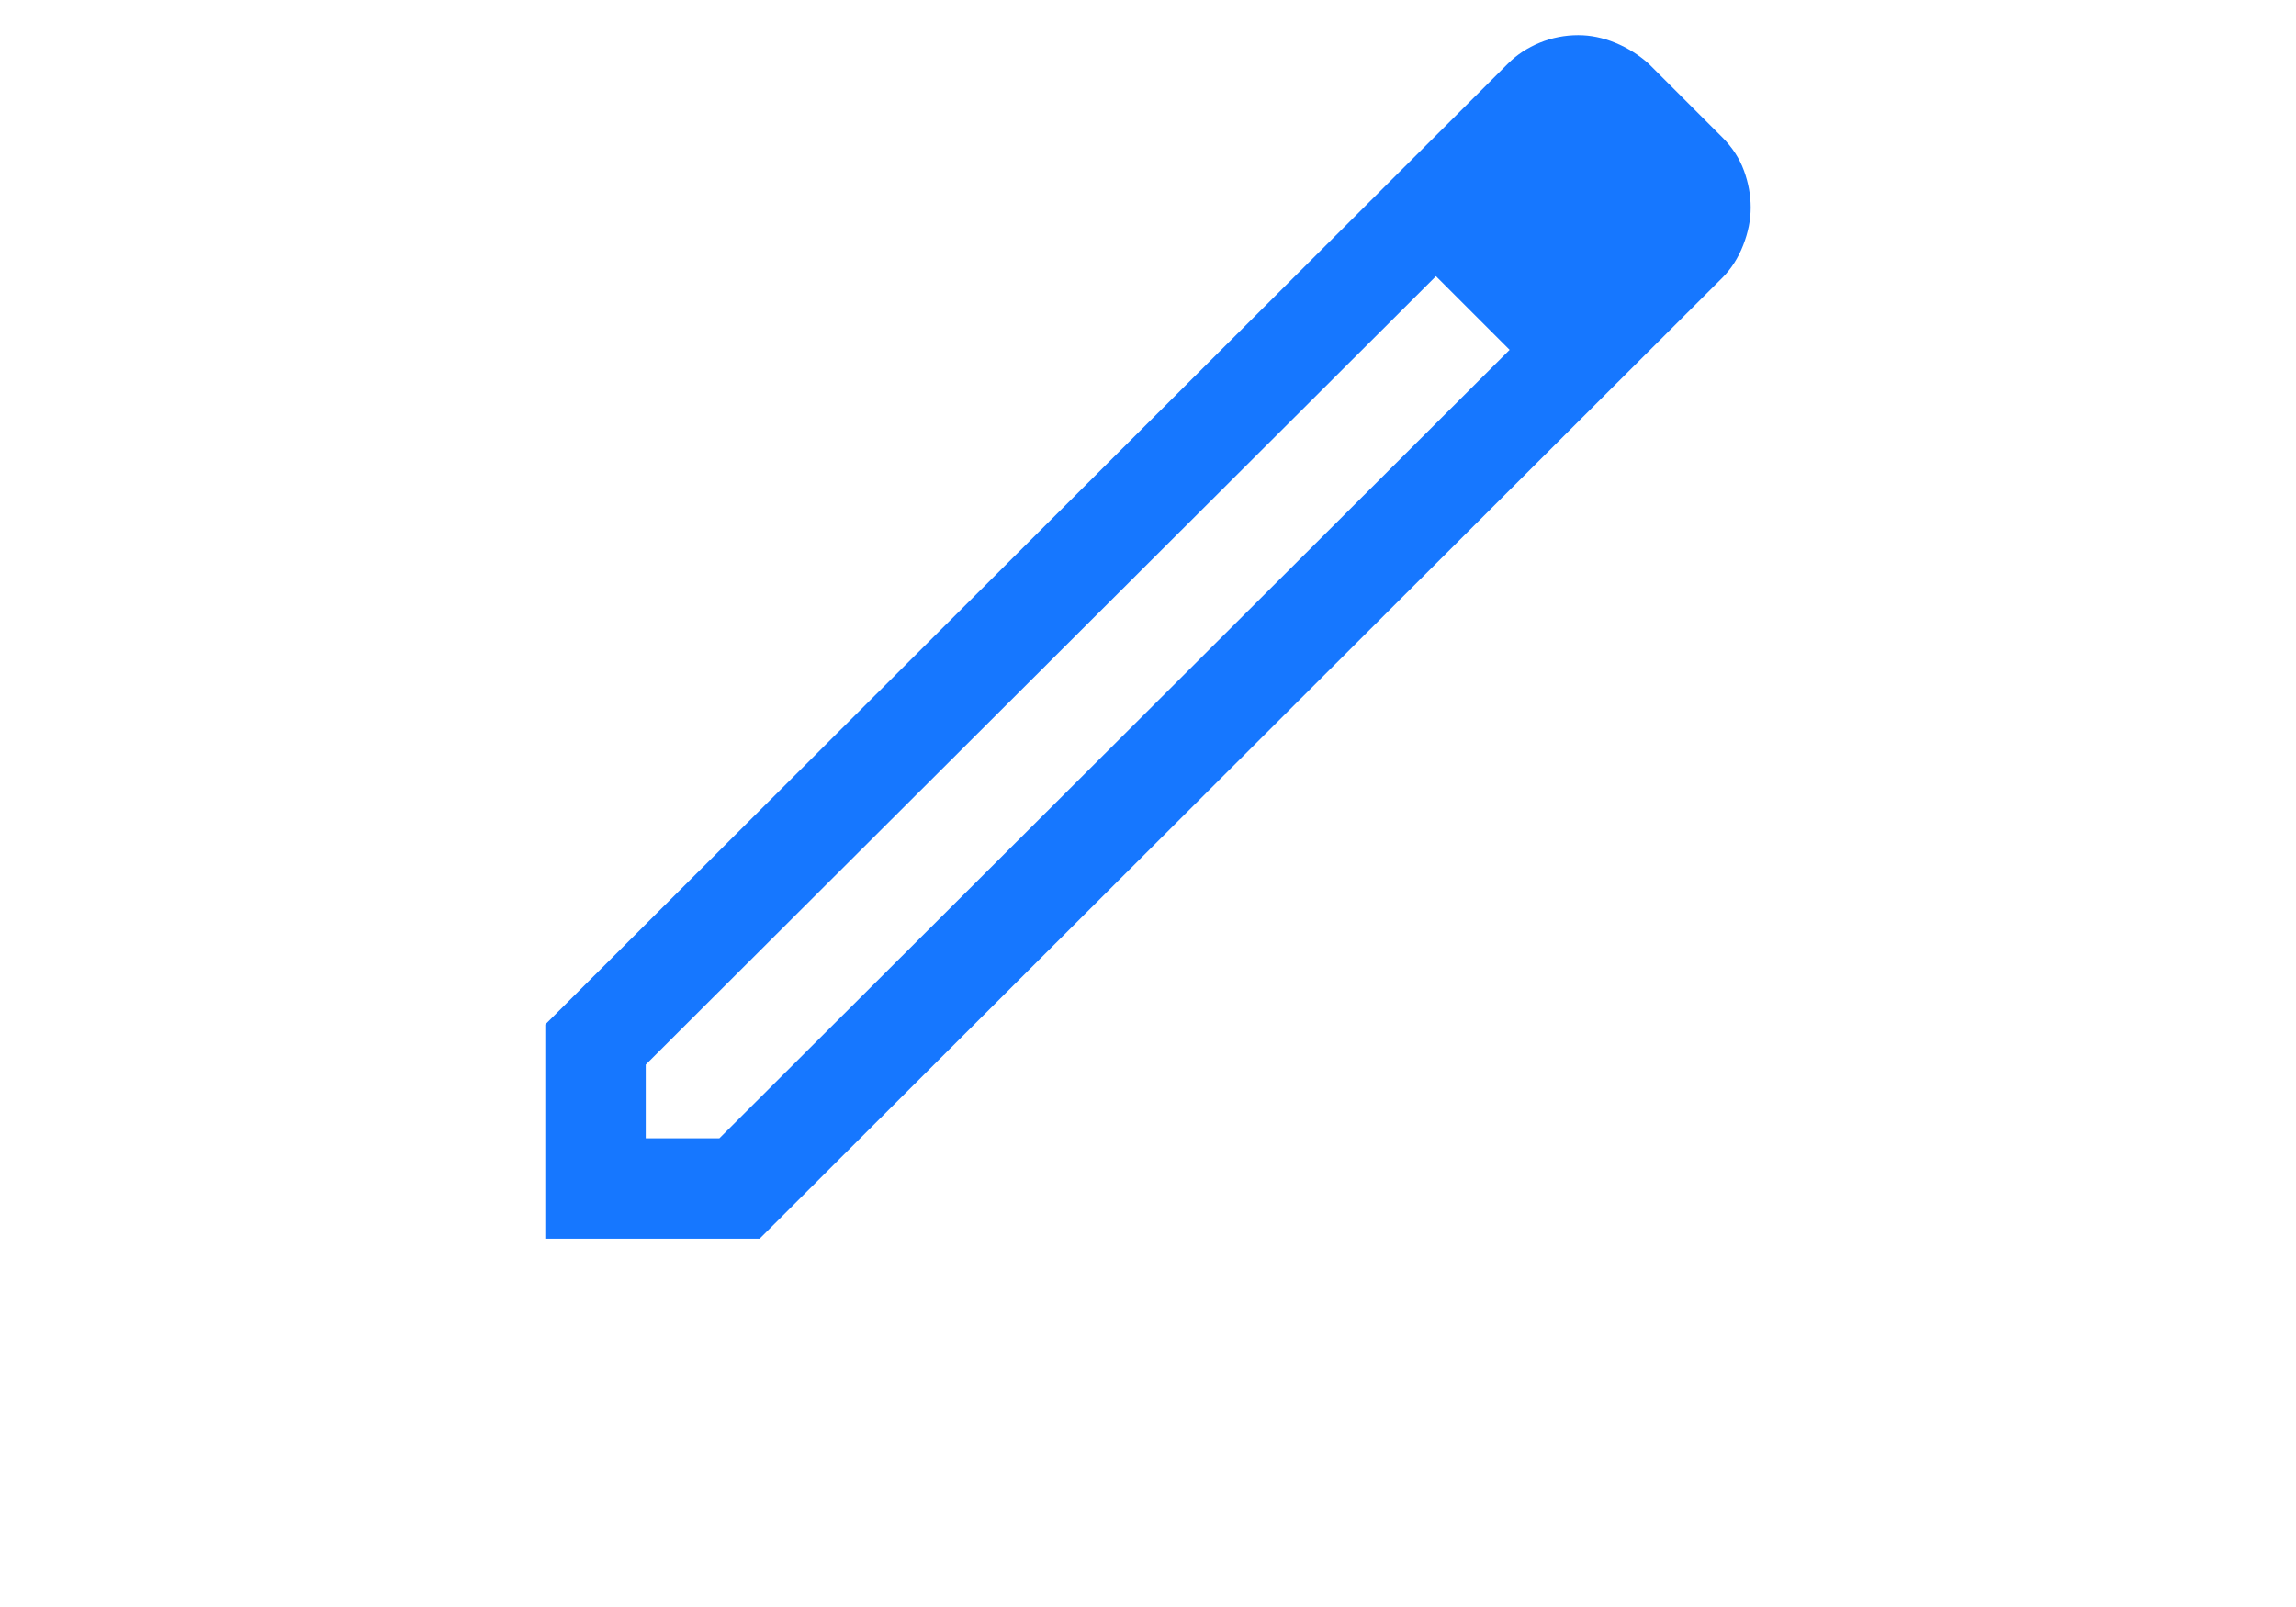
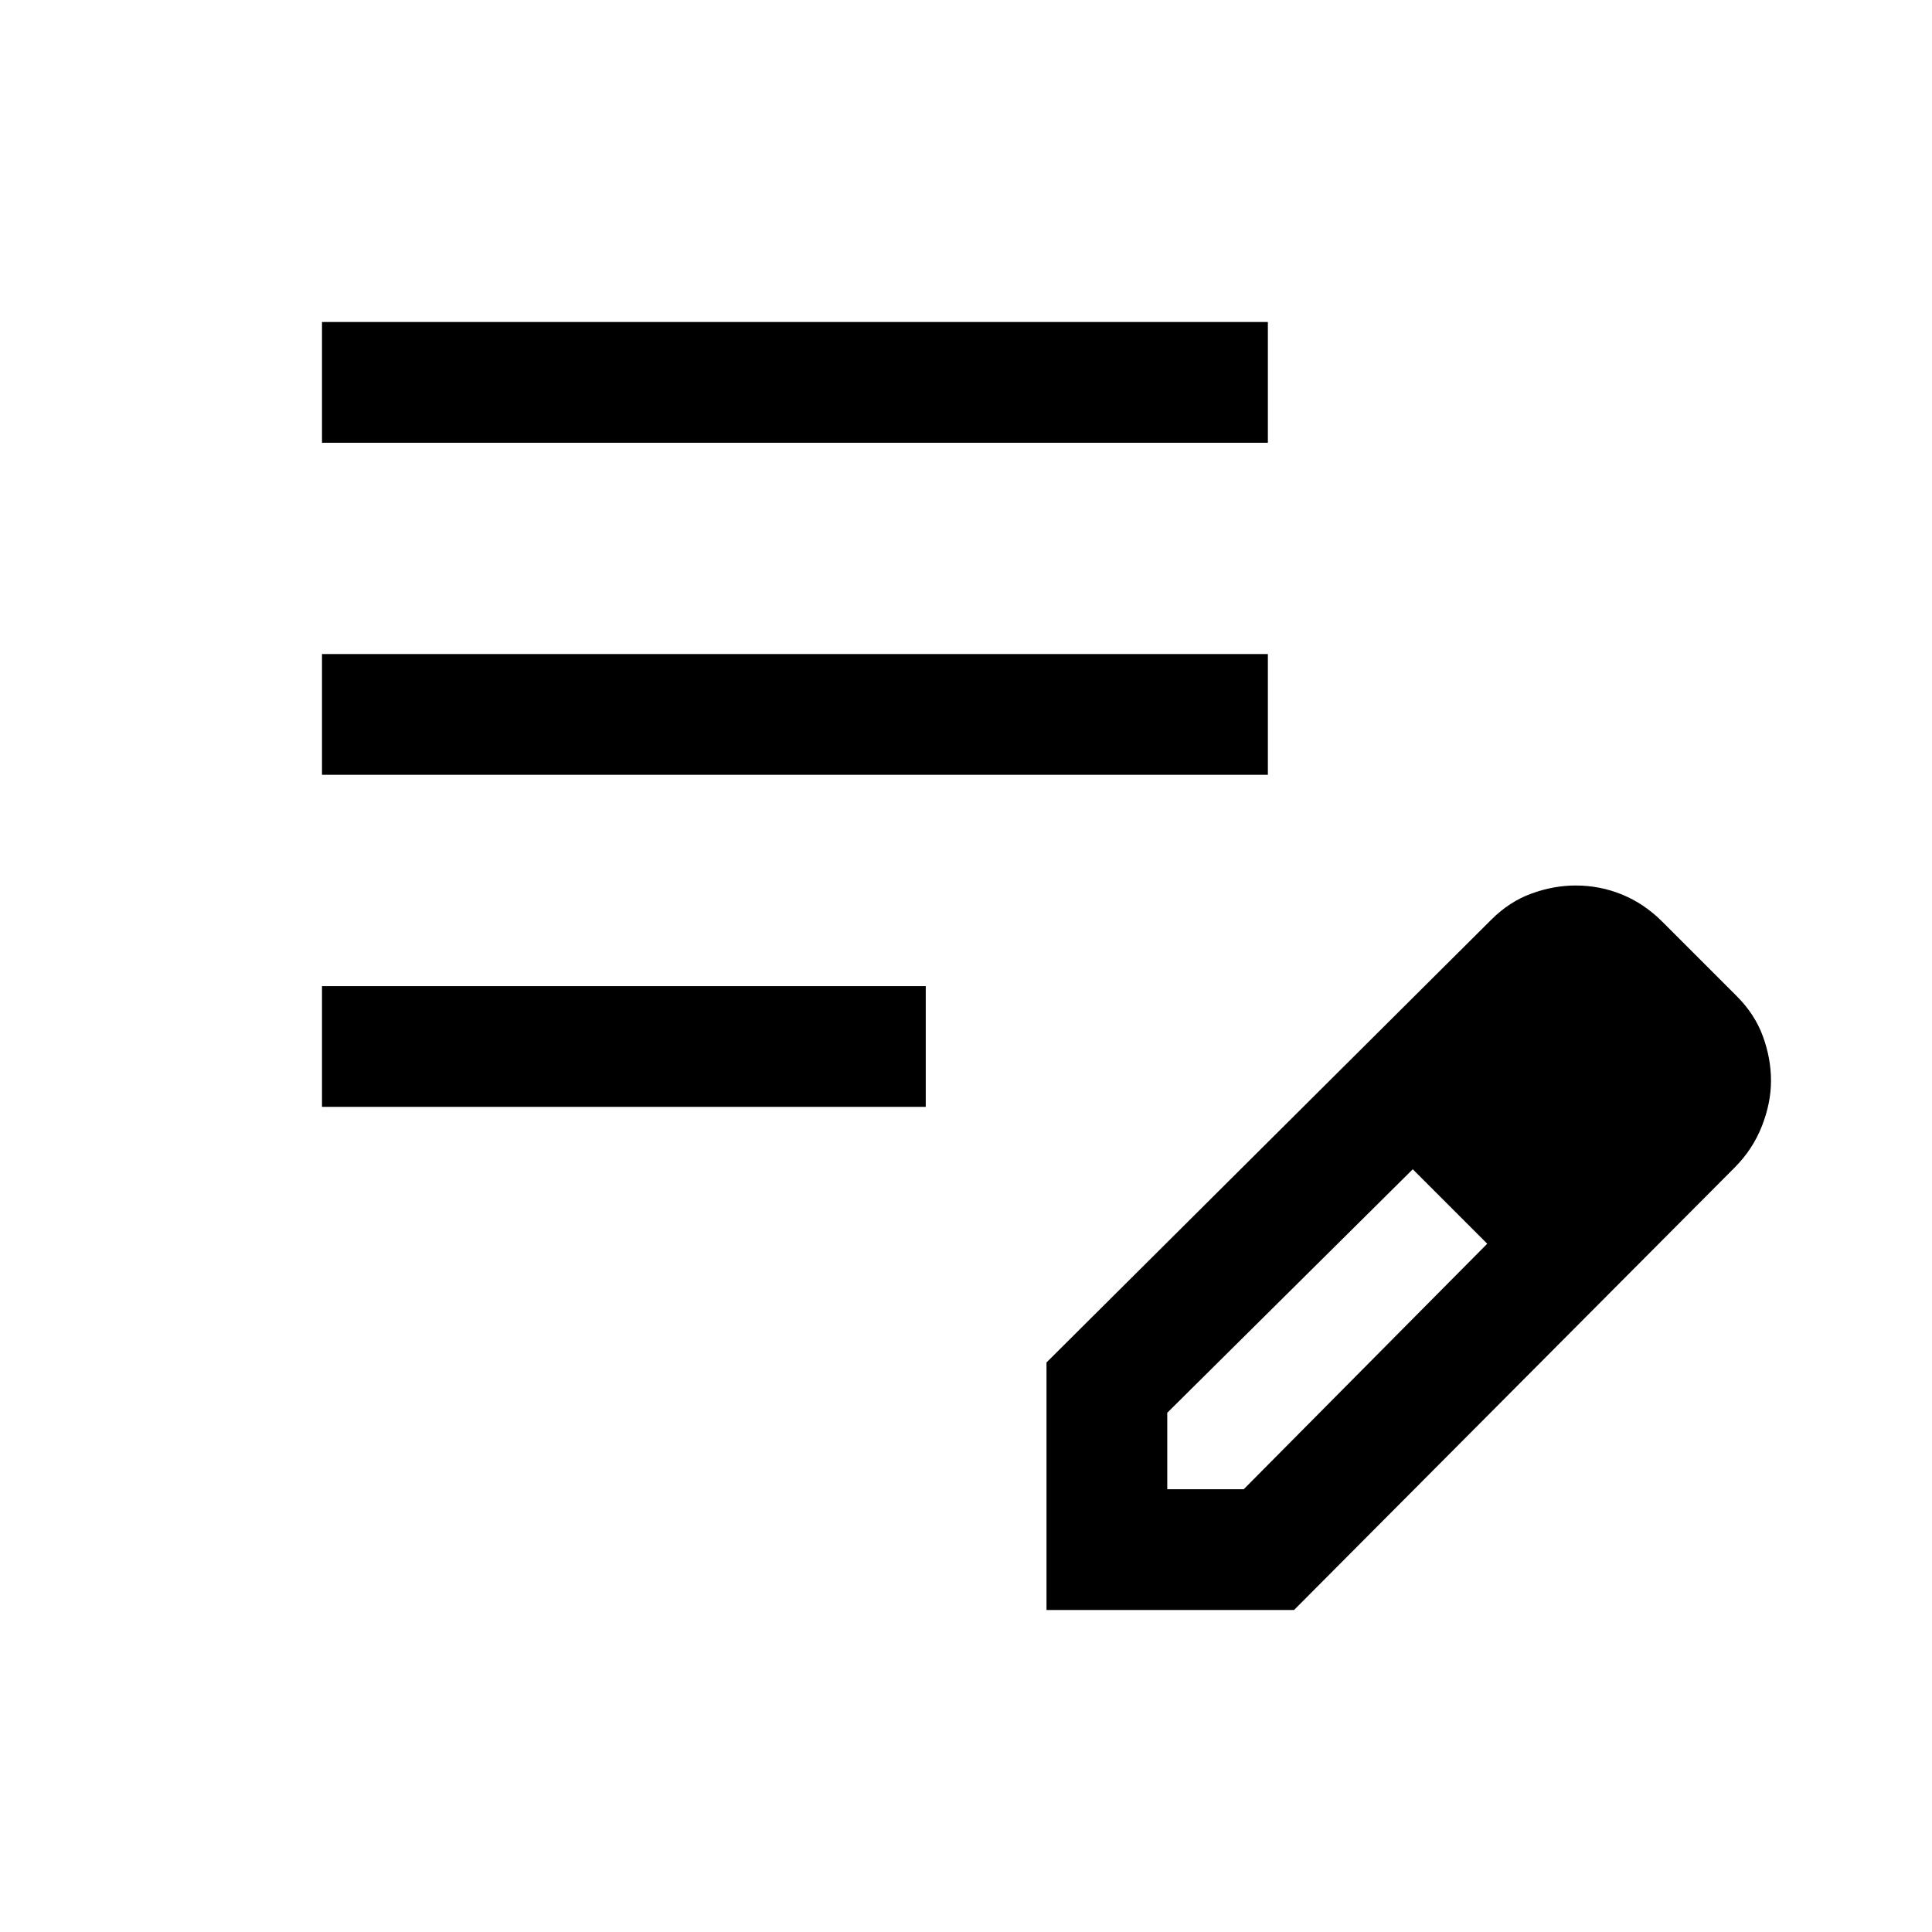
- <svg xmlns="http://www.w3.org/2000/svg" width="200px" height="140.00px" viewBox="0 -860 960 960">
-   <path fill="#1677ff" d="M180-180h44l472-471-44-44-472 471v44Zm-60 60v-128l575-574q8-8 19-12.5t23-4.5q11 0 22 4.5t20 12.5l44 44q9 9 13 20t4 22q0 11-4.5 22.5T823-694L248-120H120Zm659-617-41-41 41 41Zm-105 64-22-22 44 44-22-22Z" />
+ <svg xmlns="http://www.w3.org/2000/svg" height="48" viewBox="0 -960 960 960" width="48">
+   <path d="M160-410v-60h300v60H160Zm0-165v-60h470v60H160Zm0-165v-60h470v60H160Zm360 580v-123l221-220q9-9 20-13t22-4q12 0 23 4.5t20 13.5l37 37q9 9 13 20t4 22q0 11-4.5 22.5T862.09-380L643-160H520Zm300-263-37-37 37 37ZM580-220h38l121-122-18-19-19-18-122 121v38Zm141-141-19-18 37 37-18-19Z" />
</svg>
